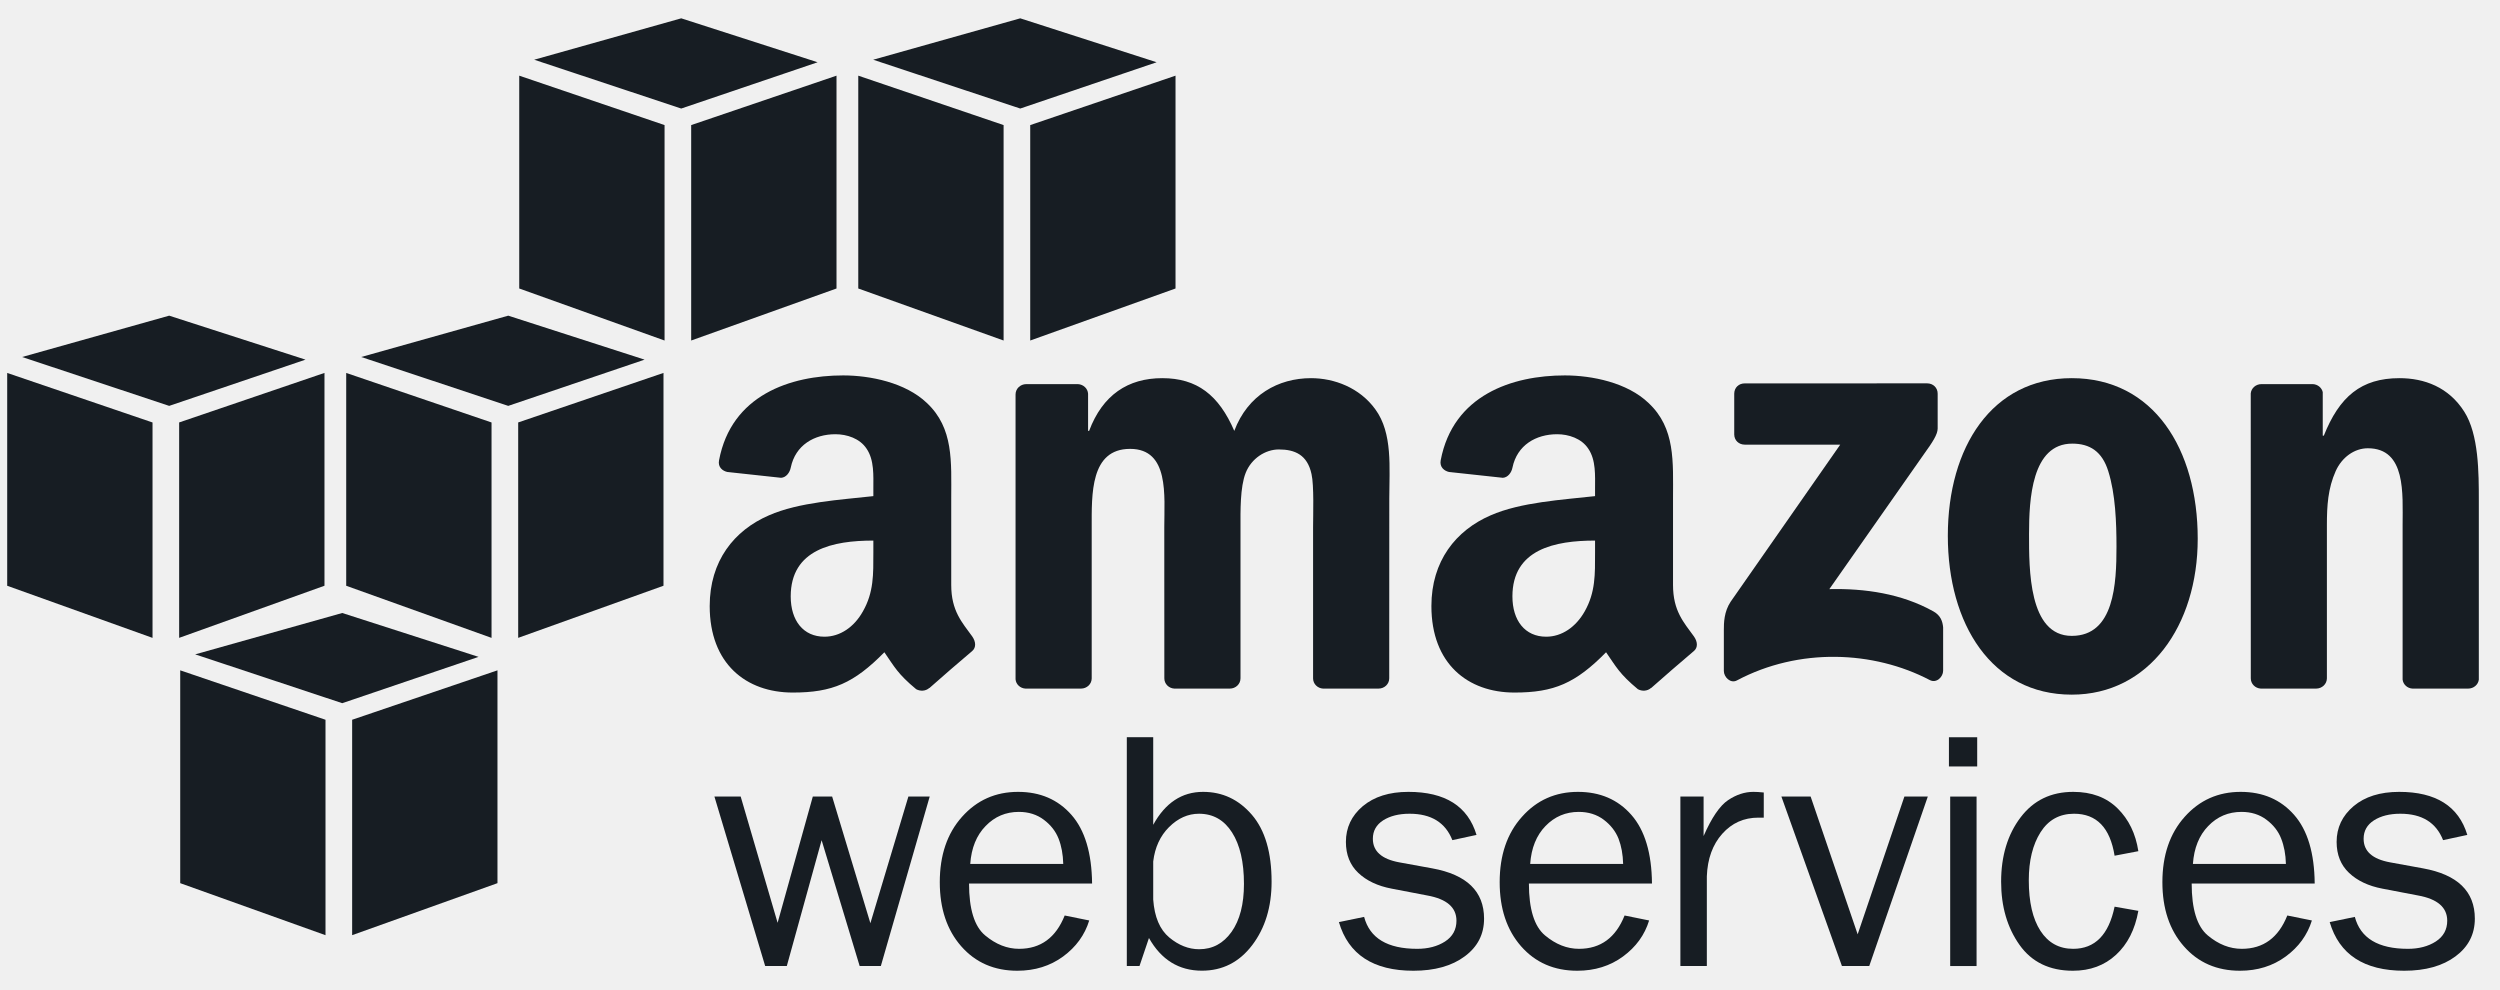
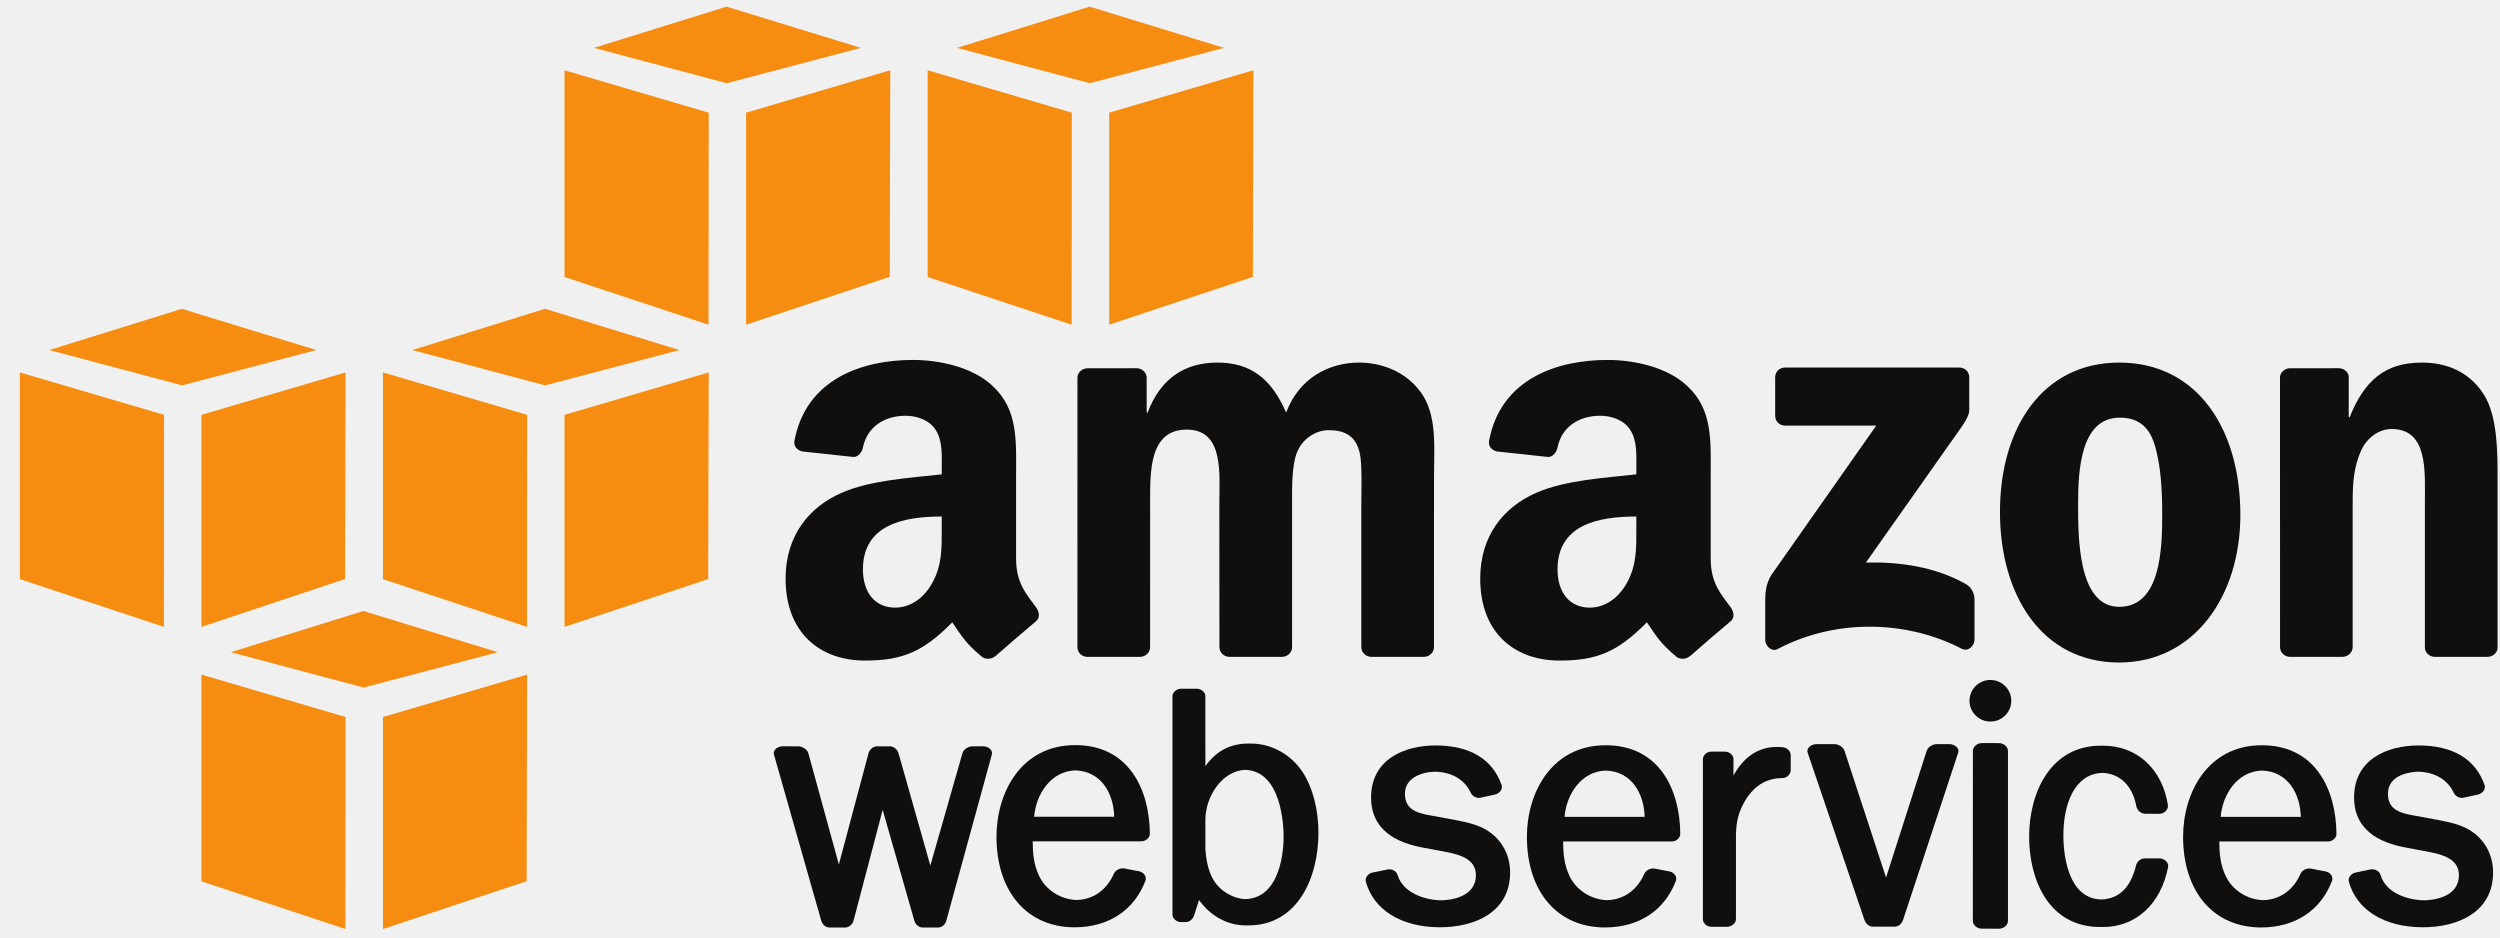
- <svg xmlns="http://www.w3.org/2000/svg" xmlns:xlink="http://www.w3.org/1999/xlink" width="91px" height="36px" viewBox="0 0 91 36" version="1.1">
-   <defs>
-     <path d="M1.018,1.732 C0.477,2.336 0.208,3.13 0.208,4.113 C0.208,5.074 0.469,5.852 0.988,6.444 C1.509,7.038 2.19,7.335 3.031,7.335 C3.67,7.335 4.224,7.162 4.698,6.816 C5.168,6.47 5.486,6.033 5.648,5.505 L4.755,5.324 C4.433,6.132 3.88,6.537 3.096,6.537 C2.661,6.537 2.25,6.375 1.859,6.049 C1.468,5.723 1.273,5.092 1.273,4.16 L5.752,4.16 C5.74,3.051 5.49,2.216 4.999,1.659 C4.509,1.103 3.862,0.824 3.058,0.824 C2.239,0.824 1.56,1.125 1.018,1.732 Z M1.877,2.066 C2.207,1.724 2.61,1.553 3.086,1.553 C3.44,1.553 3.741,1.648 3.994,1.838 C4.246,2.027 4.425,2.255 4.531,2.523 C4.637,2.792 4.694,3.1 4.702,3.446 L1.317,3.446 C1.358,2.868 1.543,2.408 1.877,2.066 Z" id="path-1" />
-     <path d="M0.016,0.835 L0.016,9.162 L0.478,9.162 L0.822,8.143 C1.268,8.936 1.911,9.333 2.75,9.333 C3.501,9.333 4.111,9.022 4.582,8.401 C5.052,7.78 5.286,7.011 5.286,6.093 C5.286,5.03 5.048,4.218 4.571,3.661 C4.091,3.103 3.501,2.824 2.792,2.824 C2.021,2.824 1.417,3.223 0.977,4.023 L0.977,0.835 L0.016,0.835 Z M1.561,8.124 C1.217,7.837 1.022,7.377 0.977,6.744 L0.977,5.358 C1.038,4.847 1.231,4.428 1.553,4.106 C1.879,3.783 2.241,3.62 2.644,3.62 C3.157,3.62 3.558,3.848 3.847,4.302 C4.136,4.756 4.28,5.38 4.28,6.174 C4.28,6.913 4.13,7.493 3.831,7.917 C3.531,8.34 3.138,8.552 2.65,8.552 C2.267,8.552 1.905,8.409 1.561,8.124 Z" id="path-3" />
-     <path d="M1.605,1.345 C1.194,1.693 0.991,2.127 0.991,2.644 C0.991,3.112 1.141,3.488 1.441,3.773 C1.742,4.058 2.147,4.25 2.658,4.347 L3.956,4.596 C4.663,4.724 5.015,5.031 5.015,5.514 C5.015,5.837 4.876,6.092 4.599,6.271 C4.323,6.448 3.985,6.537 3.586,6.537 C2.501,6.537 1.858,6.148 1.654,5.375 L0.736,5.564 C1.082,6.743 1.986,7.335 3.447,7.335 C4.227,7.335 4.85,7.16 5.318,6.81 C5.788,6.462 6.02,6.006 6.02,5.438 C6.02,4.447 5.391,3.836 4.133,3.608 L2.932,3.389 C2.293,3.271 1.972,2.986 1.972,2.532 C1.972,2.243 2.098,2.021 2.348,1.86 C2.599,1.701 2.918,1.62 3.309,1.62 C4.095,1.62 4.614,1.941 4.866,2.581 L5.745,2.391 C5.432,1.347 4.606,0.824 3.266,0.824 C2.57,0.824 2.019,0.999 1.605,1.345 Z" id="path-5" />
-     <path d="M1.4,1.732 C0.857,2.336 0.588,3.13 0.588,4.113 C0.588,5.074 0.848,5.852 1.367,6.444 C1.889,7.038 2.57,7.335 3.413,7.335 C4.05,7.335 4.606,7.162 5.078,6.816 C5.55,6.47 5.866,6.033 6.028,5.505 L5.135,5.324 C4.813,6.132 4.262,6.537 3.476,6.537 C3.041,6.537 2.629,6.375 2.239,6.049 C1.848,5.723 1.652,5.092 1.652,4.16 L6.132,4.16 C6.122,3.051 5.87,2.216 5.379,1.659 C4.891,1.103 4.241,0.824 3.437,0.824 C2.619,0.824 1.939,1.125 1.4,1.732 Z M2.257,2.066 C2.589,1.724 2.992,1.553 3.466,1.553 C3.82,1.553 4.123,1.648 4.376,1.838 C4.626,2.027 4.805,2.255 4.913,2.523 C5.017,2.792 5.074,3.1 5.082,3.446 L1.699,3.446 C1.74,2.868 1.925,2.408 2.257,2.066 Z" id="path-7" />
-     <path d="M1.904,1.124 C1.605,1.323 1.306,1.758 1.011,2.432 L1.011,0.995 L0.166,0.995 L0.166,7.162 L1.129,7.162 L1.129,3.897 C1.153,3.258 1.341,2.741 1.689,2.351 C2.039,1.958 2.478,1.762 3.005,1.762 L3.201,1.762 L3.201,0.847 C3.046,0.83 2.92,0.824 2.822,0.824 C2.509,0.824 2.204,0.924 1.904,1.124 Z" id="path-9" />
-     <path d="M1.547,1.756 C1.077,2.377 0.841,3.157 0.841,4.095 C0.841,4.999 1.065,5.764 1.51,6.393 C1.954,7.02 2.604,7.335 3.454,7.335 C4.081,7.335 4.604,7.142 5.023,6.755 C5.443,6.368 5.714,5.837 5.836,5.155 L4.971,5.003 C4.759,6.026 4.256,6.537 3.464,6.537 C2.952,6.537 2.555,6.319 2.272,5.882 C1.989,5.444 1.848,4.832 1.848,4.042 C1.848,3.326 1.991,2.744 2.276,2.293 C2.559,1.846 2.966,1.62 3.495,1.62 C4.317,1.62 4.808,2.129 4.971,3.148 L5.836,2.983 C5.738,2.347 5.488,1.828 5.081,1.427 C4.675,1.025 4.138,0.824 3.466,0.824 C2.656,0.824 2.017,1.133 1.547,1.756 Z" id="path-11" />
-     <path d="M1.523,1.732 C0.982,2.336 0.711,3.13 0.711,4.113 C0.711,5.074 0.971,5.852 1.492,6.444 C2.011,7.038 2.693,7.335 3.536,7.335 C4.173,7.335 4.729,7.162 5.201,6.816 C5.673,6.47 5.988,6.033 6.153,5.505 L5.258,5.324 C4.936,6.132 4.385,6.537 3.601,6.537 C3.163,6.537 2.752,6.375 2.362,6.049 C1.973,5.723 1.777,5.092 1.777,4.16 L6.255,4.16 C6.245,3.051 5.995,2.216 5.504,1.659 C5.014,1.103 4.366,0.824 3.56,0.824 C2.744,0.824 2.064,1.125 1.523,1.732 Z M2.38,2.066 C2.71,1.724 3.113,1.553 3.591,1.553 C3.945,1.553 4.246,1.648 4.499,1.838 C4.751,2.027 4.93,2.255 5.034,2.523 C5.14,2.792 5.199,3.1 5.207,3.446 L1.822,3.446 C1.863,2.868 2.048,2.408 2.38,2.066 Z" id="path-13" />
-     <path d="M1.67,1.345 C1.259,1.693 1.053,2.127 1.053,2.644 C1.053,3.112 1.204,3.488 1.505,3.773 C1.806,4.058 2.211,4.25 2.72,4.347 L4.021,4.596 C4.725,4.724 5.079,5.031 5.079,5.514 C5.079,5.837 4.94,6.092 4.662,6.271 C4.387,6.448 4.047,6.537 3.648,6.537 C2.565,6.537 1.92,6.148 1.716,5.375 L0.801,5.564 C1.147,6.743 2.05,7.335 3.512,7.335 C4.289,7.335 4.914,7.16 5.382,6.81 C5.85,6.462 6.084,6.006 6.084,5.438 C6.084,4.447 5.455,3.836 4.198,3.608 L2.997,3.389 C2.356,3.271 2.036,2.986 2.036,2.532 C2.036,2.243 2.162,2.021 2.413,1.86 C2.663,1.701 2.982,1.62 3.373,1.62 C4.159,1.62 4.676,1.941 4.928,2.581 L5.81,2.391 C5.496,1.347 4.668,0.824 3.331,0.824 C2.634,0.824 2.081,0.999 1.67,1.345 Z" id="path-15" />
-     <path d="M1.503,0.956 C1.297,0.956 1.128,1.104 1.126,1.331 L1.126,2.812 C1.128,3.034 1.297,3.185 1.511,3.185 L4.983,3.187 L0.996,8.902 C0.752,9.268 0.748,9.682 0.748,9.922 L0.748,11.424 C0.748,11.644 0.99,11.892 1.222,11.768 C3.483,10.567 6.196,10.683 8.242,11.753 C8.492,11.886 8.73,11.633 8.73,11.416 L8.73,9.834 C8.71,9.621 8.641,9.403 8.378,9.256 C7.216,8.605 5.867,8.414 4.588,8.444 L8.03,3.533 C8.35,3.091 8.529,2.812 8.531,2.601 L8.531,1.329 C8.531,1.108 8.36,0.954 8.148,0.954 L1.503,0.956 Z" id="path-17" />
-     <path d="M8.928,2.684 C8.362,1.375 7.569,0.765 6.305,0.765 C5.059,0.765 4.135,1.375 3.644,2.684 L3.606,2.684 L3.606,1.331 C3.594,1.141 3.435,0.993 3.237,0.982 L1.357,0.982 C1.141,0.982 0.966,1.149 0.966,1.357 L0.966,11.725 C0.98,11.91 1.135,12.053 1.326,12.065 L3.347,12.065 C3.563,12.065 3.738,11.9 3.738,11.692 L3.738,6.197 C3.738,4.998 3.681,3.339 5.136,3.339 C6.569,3.339 6.38,5.041 6.38,6.197 L6.382,11.694 C6.382,11.892 6.543,12.053 6.744,12.065 L8.765,12.065 C8.979,12.065 9.154,11.9 9.154,11.692 L9.154,6.197 C9.154,5.609 9.136,4.735 9.343,4.212 C9.551,3.687 10.06,3.36 10.55,3.36 C11.137,3.36 11.588,3.557 11.739,4.255 C11.835,4.67 11.796,5.761 11.796,6.197 L11.796,11.694 C11.796,11.892 11.957,12.053 12.158,12.065 L14.179,12.065 C14.393,12.065 14.568,11.9 14.568,11.692 L14.57,5.149 C14.57,4.038 14.702,2.771 14.061,1.898 C13.493,1.113 12.569,0.765 11.721,0.765 C10.532,0.765 9.419,1.375 8.928,2.684 Z" id="path-19" />
-     <path d="M0.901,6.502 C0.901,9.71 2.491,12.285 5.412,12.285 C8.22,12.285 9.997,9.775 9.997,6.612 C9.997,3.339 8.387,0.765 5.412,0.765 C2.509,0.765 0.901,3.272 0.901,6.502 Z M3.857,6.441 C3.857,5.177 3.952,3.148 5.43,3.148 C6.067,3.148 6.517,3.431 6.741,4.151 C7.003,4.98 7.04,6.028 7.04,6.901 C7.04,8.232 6.967,10.146 5.412,10.146 C3.838,10.146 3.857,7.707 3.857,6.441 Z" id="path-21" />
-     <path d="M3.587,2.859 L3.548,2.859 L3.548,1.273 C3.512,1.113 3.365,0.991 3.19,0.982 L1.315,0.982 C1.11,0.982 0.943,1.133 0.927,1.322 L0.929,11.694 C0.929,11.892 1.089,12.053 1.293,12.065 L3.306,12.065 C3.522,12.065 3.697,11.9 3.699,11.692 L3.699,6.109 C3.699,5.411 3.737,4.778 4.02,4.146 C4.246,3.645 4.7,3.317 5.189,3.317 C6.587,3.317 6.455,4.976 6.455,6.109 L6.455,11.739 C6.477,11.917 6.628,12.055 6.815,12.065 L8.84,12.065 C9.042,12.065 9.206,11.922 9.229,11.739 L9.229,5.216 C9.229,4.212 9.229,2.816 8.7,1.986 C8.134,1.092 7.246,0.765 6.341,0.765 C4.944,0.765 4.153,1.44 3.587,2.859 Z" id="path-23" />
-     <path d="M0.441,3.756 C0.394,4.009 0.579,4.143 0.744,4.18 L2.704,4.392 C2.887,4.381 3.019,4.202 3.054,4.019 C3.223,3.203 3.907,2.806 4.68,2.806 C5.095,2.806 5.568,2.958 5.814,3.333 C6.097,3.747 6.06,4.316 6.06,4.797 L6.06,5.059 C4.886,5.191 3.355,5.277 2.258,5.759 C0.992,6.307 0.103,7.42 0.103,9.061 C0.103,11.159 1.426,12.209 3.127,12.209 C4.566,12.209 5.352,11.87 6.461,10.742 C6.828,11.271 6.948,11.53 7.619,12.087 C7.77,12.168 7.963,12.161 8.098,12.041 L8.102,12.044 C8.507,11.687 9.237,11.049 9.651,10.703 C9.818,10.569 9.789,10.349 9.659,10.166 C9.29,9.655 8.898,9.24 8.898,8.293 L8.898,5.146 C8.898,3.813 8.991,2.588 8.006,1.668 C7.233,0.925 5.946,0.665 4.961,0.665 C3.04,0.665 0.893,1.381 0.441,3.756 Z M3.052,8.71 C3.052,6.991 4.597,6.677 6.06,6.677 L6.06,7.115 C6.06,7.902 6.079,8.556 5.682,9.256 C5.36,9.826 4.849,10.176 4.281,10.176 C3.508,10.176 3.052,9.586 3.052,8.71 Z" id="path-25" />
-     <path d="M1.173,3.756 C1.124,4.009 1.307,4.143 1.474,4.18 L3.432,4.392 C3.617,4.381 3.747,4.202 3.784,4.019 C3.953,3.203 4.637,2.806 5.41,2.806 C5.825,2.806 6.298,2.958 6.544,3.333 C6.827,3.747 6.79,4.316 6.79,4.797 L6.79,5.059 C5.616,5.191 4.083,5.277 2.988,5.759 C1.72,6.307 0.833,7.42 0.833,9.061 C0.833,11.159 2.156,12.209 3.857,12.209 C5.294,12.209 6.082,11.87 7.191,10.742 C7.557,11.271 7.677,11.53 8.349,12.087 C8.5,12.168 8.693,12.161 8.827,12.041 L8.832,12.044 C9.234,11.687 9.969,11.049 10.382,10.703 C10.545,10.569 10.517,10.349 10.389,10.166 C10.02,9.655 9.625,9.24 9.625,8.293 L9.625,5.146 C9.625,3.813 9.719,2.588 8.738,1.668 C7.96,0.925 6.674,0.665 5.693,0.665 C3.768,0.665 1.62,1.381 1.173,3.756 Z M3.782,8.71 C3.782,6.991 5.327,6.677 6.79,6.677 L6.79,7.115 C6.79,7.902 6.808,8.556 6.409,9.256 C6.09,9.826 5.579,10.176 5.011,10.176 C4.236,10.176 3.782,9.586 3.782,8.71 Z" id="path-27" />
-   </defs>
+ <svg xmlns="http://www.w3.org/2000/svg" width="120px" height="45px" viewBox="0 0 120 45" version="1.1">
+   <defs />
  <g id="Page-1" stroke="none" stroke-width="1" fill="none" fill-rule="evenodd">
-     <g>
-       <polygon id="Fill-1" fill="#171D23" points="6.56 32.147 11.848 34.041 11.848 26.199 6.56 24.4" />
-       <polygon id="Fill-2" fill="#171D23" points="12.818 26.199 12.818 34.04 18.108 32.147 18.108 24.4" />
-       <polygon id="Fill-3" fill="#171D23" points="7.104 23.819 12.457 25.596 17.419 23.91 12.457 22.313" />
-       <polygon id="Fill-4" fill="#171D23" points="0.262 21.322 5.552 23.219 5.552 15.378 0.262 13.575" />
-       <polygon id="Fill-5" fill="#171D23" points="6.521 15.377 6.521 23.218 11.811 21.321 11.811 13.574" />
-       <polygon id="Fill-6" fill="#171D23" points="0.805 12.995 6.158 14.774 11.12 13.091 6.158 11.49" />
-       <polygon id="Fill-7" fill="#171D23" points="12.602 21.322 17.892 23.219 17.892 15.378 12.602 13.575" />
-       <polygon id="Fill-8" fill="#171D23" points="18.862 15.377 18.862 23.218 24.151 21.321 24.151 13.574" />
-       <polygon id="Fill-9" fill="#171D23" points="13.148 12.995 18.5 14.774 23.463 13.091 18.5 11.49" />
-       <polygon id="Fill-10" fill="#171D23" points="18.9 10.501 24.19 12.395 24.19 4.553 18.9 2.754" />
-       <polygon id="Fill-11" fill="#171D23" points="25.159 4.553 25.159 12.395 30.449 10.501 30.449 2.754" />
-       <polygon id="Fill-12" fill="#171D23" points="19.444 2.174 24.797 3.951 29.761 2.266 24.797 0.667" />
-       <polygon id="Fill-13" fill="#171D23" points="31.241 10.501 36.531 12.395 36.531 4.553 31.241 2.754" />
-       <polygon id="Fill-14" fill="#171D23" points="37.5 4.553 37.5 12.395 42.789 10.501 42.789 2.754" />
-       <polygon id="Fill-15" fill="#171D23" points="31.784 2.174 37.137 3.951 42.101 2.266 37.137 0.667" />
-       <polygon id="Fill-16" fill="#171D23" points="33.065 28.995 31.682 33.605 30.29 28.995 29.586 28.995 28.305 33.59 26.961 28.995 26.005 28.995 27.852 35.162 28.64 35.162 29.907 30.583 31.291 35.162 32.063 35.162 33.841 28.995" />
-       <g id="Group-19" transform="translate(34, 28)">
-         <mask id="mask-2" fill="white">
-           <use xlink:href="#path-1" />
-         </mask>
-         <g id="Clip-18" />
-         <polygon id="Fill-17" fill="#171D23" mask="url(#mask-2)" points="-4.793 12.334 10.753 12.334 10.753 -4.176 -4.793 -4.176" />
-       </g>
-       <g id="Group-22" transform="translate(41, 26)">
-         <mask id="mask-4" fill="white">
-           <use xlink:href="#path-3" />
-         </mask>
-         <g id="Clip-21" />
-         <polygon id="Fill-20" fill="#171D23" mask="url(#mask-4)" points="-4.984 14.333 10.286 14.333 10.286 -4.165 -4.984 -4.165" />
-       </g>
-       <g id="Group-25" transform="translate(48, 28)">
-         <mask id="mask-6" fill="white">
-           <use xlink:href="#path-5" />
-         </mask>
-         <g id="Clip-24" />
-         <polygon id="Fill-23" fill="#171D23" mask="url(#mask-6)" points="-4.264 12.334 11.02 12.334 11.02 -4.177 -4.264 -4.177" />
-       </g>
-       <g id="Group-28" transform="translate(54, 28)">
-         <mask id="mask-8" fill="white">
-           <use xlink:href="#path-7" />
-         </mask>
-         <g id="Clip-27" />
-         <polygon id="Fill-26" fill="#171D23" mask="url(#mask-8)" points="-4.412 12.334 11.133 12.334 11.133 -4.176 -4.412 -4.176" />
-       </g>
-       <g id="Group-31" transform="translate(61, 28)">
-         <mask id="mask-10" fill="white">
-           <use xlink:href="#path-9" />
-         </mask>
-         <g id="Clip-30" />
-         <polygon id="Fill-29" fill="#171D23" mask="url(#mask-10)" points="-4.833 12.162 8.201 12.162 8.201 -4.176 -4.833 -4.176" />
-       </g>
-       <polygon id="Fill-32" fill="#171D23" points="69.32 28.995 67.619 34.009 65.907 28.995 64.843 28.995 67.046 35.162 68.041 35.162 70.172 28.995" />
-       <path d="M70.941,27.899 L71.97,27.899 L71.97,26.836 L70.941,26.836 L70.941,27.899 Z M70.987,35.164 L71.947,35.164 L71.947,28.995 L70.987,28.995 L70.987,35.164 Z" id="Fill-33" fill="#171D23" />
-       <g id="Group-36" transform="translate(72, 28)">
-         <mask id="mask-12" fill="white">
-           <use xlink:href="#path-11" />
-         </mask>
-         <g id="Clip-35" />
-         <polygon id="Fill-34" fill="#171D23" mask="url(#mask-12)" points="-4.158 12.334 10.836 12.334 10.836 -4.176 -4.158 -4.176" />
-       </g>
-       <g id="Group-39" transform="translate(78, 28)">
-         <mask id="mask-14" fill="white">
-           <use xlink:href="#path-13" />
-         </mask>
-         <g id="Clip-38" />
-         <polygon id="Fill-37" fill="#171D23" mask="url(#mask-14)" points="-4.289 12.334 11.256 12.334 11.256 -4.176 -4.289 -4.176" />
-       </g>
-       <g id="Group-42" transform="translate(84, 28)">
-         <mask id="mask-16" fill="white">
-           <use xlink:href="#path-15" />
-         </mask>
-         <g id="Clip-41" />
-         <polygon id="Fill-40" fill="#171D23" mask="url(#mask-16)" points="-4.2 12.334 11.084 12.334 11.084 -4.177 -4.2 -4.177" />
-       </g>
-       <g id="Group-45" transform="translate(62, 13)">
-         <mask id="mask-18" fill="white">
-           <use xlink:href="#path-17" />
-         </mask>
-         <g id="Clip-44" />
-         <polygon id="Fill-43" fill="#171D23" mask="url(#mask-18)" points="-4.252 16.8 13.73 16.8 13.73 -4.046 -4.252 -4.046" />
-       </g>
-       <g id="Group-48" transform="translate(36, 13)">
-         <mask id="mask-20" fill="white">
-           <use xlink:href="#path-19" />
-         </mask>
-         <g id="Clip-47" />
-         <polygon id="Fill-46" fill="#171D23" mask="url(#mask-20)" points="-4.035 17.065 19.581 17.065 19.581 -4.236 -4.035 -4.236" />
-       </g>
-       <g id="Group-51" transform="translate(70, 13)">
-         <mask id="mask-22" fill="white">
-           <use xlink:href="#path-21" />
-         </mask>
-         <g id="Clip-50" />
-         <polygon id="Fill-49" fill="#171D23" mask="url(#mask-22)" points="-4.099 17.284 14.998 17.284 14.998 -4.237 -4.099 -4.237" />
-       </g>
-       <g id="Group-54" transform="translate(81, 13)">
-         <mask id="mask-24" fill="white">
-           <use xlink:href="#path-23" />
-         </mask>
-         <g id="Clip-53" />
-         <polygon id="Fill-52" fill="#171D23" mask="url(#mask-24)" points="-4.073 17.065 14.229 17.065 14.229 -4.236 -4.073 -4.236" />
-       </g>
-       <g id="Group-57" transform="translate(52, 13)">
-         <mask id="mask-26" fill="white">
-           <use xlink:href="#path-25" />
-         </mask>
-         <g id="Clip-56" />
-         <polygon id="Fill-55" fill="#171D23" mask="url(#mask-26)" points="-4.897 17.209 14.766 17.209 14.766 -4.336 -4.897 -4.336" />
-       </g>
-       <g id="Group-60" transform="translate(25, 13)">
-         <mask id="mask-28" fill="white">
-           <use xlink:href="#path-27" />
-         </mask>
-         <g id="Clip-59" />
-         <polygon id="Fill-58" fill="#171D23" mask="url(#mask-28)" points="-4.168 17.209 15.495 17.209 15.495 -4.336 -4.168 -4.336" />
+     <g id="aws" transform="translate(0.953399, -1.456343)">
+       <g id="g10" transform="translate(59.995, 23.55222) scale(-1, 1) rotate(-180) translate(-59.995, -23.55222) translate(0, 1.05409)">
+         <g id="g12" transform="translate(0, 0)">
+           <polyline id="path14" fill="#F68D11" fill-rule="nonzero" points="33.056 29.008 26.144 31.298 26.144 41.222 33.065 39.186 33.056 29.008" />
+           <polyline id="path16" fill="#F68D11" fill-rule="nonzero" points="34.859 39.186 41.779 41.222 41.755 31.305 34.859 29.008 34.859 39.186" />
+           <polyline id="path18" fill="#F68D11" fill-rule="nonzero" points="40.37 42.296 33.92 44.275 27.554 42.296 33.929 40.6 40.37 42.296" />
+           <polyline id="path20" fill="#F68D11" fill-rule="nonzero" points="50.486 29.008 43.574 31.298 43.574 41.222 50.494 39.186 50.486 29.008" />
+           <polyline id="path22" fill="#F68D11" fill-rule="nonzero" points="52.288 39.186 59.209 41.222 59.185 31.305 52.288 29.008 52.288 39.186" />
+           <polyline id="path24" fill="#F68D11" fill-rule="nonzero" points="57.799 42.296 51.349 44.275 44.983 42.296 51.358 40.6 57.799 42.296" />
+           <polyline id="path26" fill="#F68D11" fill-rule="nonzero" points="6.921 24.682 -4.32209297e-16 26.718 -4.32209297e-16 16.794 6.912 14.504 6.921 24.682" />
+           <polyline id="path28" fill="#F68D11" fill-rule="nonzero" points="8.715 24.682 15.635 26.718 15.611 16.801 8.715 14.504 8.715 24.682" />
+           <polyline id="path30" fill="#F68D11" fill-rule="nonzero" points="14.226 27.792 7.776 29.771 1.41 27.792 7.785 26.096 14.226 27.792" />
+           <polyline id="path32" fill="#F68D11" fill-rule="nonzero" points="24.342 14.504 17.429 16.794 17.429 26.718 24.35 24.682 24.342 14.504" />
+           <polyline id="path34" fill="#F68D11" fill-rule="nonzero" points="26.144 24.682 33.065 26.718 33.041 16.801 26.144 14.504 26.144 24.682" />
+           <polyline id="path36" fill="#F68D11" fill-rule="nonzero" points="31.655 27.792 25.205 29.771 18.839 27.792 25.214 26.096 31.655 27.792" />
+           <polyline id="path38" fill="#F68D11" fill-rule="nonzero" points="15.627 -1.33226763e-14 8.715 2.29 8.715 12.214 15.635 10.178 15.627 -1.33226763e-14" />
+           <polyline id="path40" fill="#F68D11" fill-rule="nonzero" points="17.429 10.178 24.35 12.214 24.326 2.297 17.429 -1.33226763e-14 17.429 10.178" />
+           <polyline id="path42" fill="#F68D11" fill-rule="nonzero" points="22.94 13.288 16.49 15.267 10.124 13.288 16.5 11.592 22.94 13.288" />
+           <path d="M46.237,8.772 L45.728,8.771 C45.542,8.771 45.304,8.645 45.245,8.443 L43.703,3.047 L42.177,8.431 C42.131,8.6 41.971,8.771 41.753,8.771 L41.151,8.771 C40.934,8.771 40.776,8.597 40.732,8.427 L39.312,3.099 L37.846,8.444 C37.788,8.639 37.544,8.771 37.353,8.771 L36.621,8.772 C36.465,8.772 36.319,8.705 36.241,8.598 C36.189,8.525 36.174,8.443 36.198,8.371 L38.464,0.407 C38.514,0.24 38.66,0.071 38.874,0.071 L39.602,0.071 C39.798,0.071 39.971,0.214 40.02,0.415 L41.415,5.72 L42.933,0.409 C42.978,0.247 43.125,0.071 43.34,0.071 L44.056,0.071 C44.255,0.071 44.423,0.209 44.472,0.41 L46.653,8.368 C46.678,8.444 46.664,8.529 46.612,8.601 C46.535,8.707 46.391,8.772 46.237,8.772" id="path44" fill="#100F0D" fill-rule="nonzero" />
+           <path d="M52.529,5.391 L48.685,5.391 C48.773,6.462 49.474,7.573 50.66,7.616 C51.923,7.575 52.501,6.49 52.529,5.391 Z M50.657,8.829 C48.061,8.829 46.878,6.55 46.878,4.433 C46.878,1.79 48.348,0.083 50.624,0.083 C52.252,0.083 53.493,0.9 54.03,2.327 C54.058,2.408 54.049,2.497 54.004,2.576 C53.95,2.673 53.846,2.746 53.724,2.772 L53.003,2.909 C52.809,2.939 52.588,2.825 52.514,2.66 C52.164,1.867 51.526,1.418 50.725,1.394 C49.954,1.418 49.247,1.872 48.922,2.551 C48.659,3.106 48.62,3.653 48.616,4.209 L53.834,4.211 C53.944,4.211 54.057,4.259 54.137,4.339 C54.204,4.406 54.24,4.489 54.24,4.572 C54.227,6.63 53.279,8.829 50.657,8.829 L50.657,8.829 Z" id="path46" fill="#100F0D" fill-rule="nonzero" />
+           <path d="M60.66,4.42 C60.66,3.933 60.571,1.498 58.829,1.436 C58.245,1.458 57.655,1.799 57.326,2.303 C57.083,2.684 56.941,3.21 56.905,3.862 L56.905,5.294 C56.933,6.391 57.711,7.595 58.823,7.642 C60.571,7.574 60.66,4.946 60.66,4.42 Z M59.102,8.903 L58.964,8.903 C58.102,8.903 57.425,8.548 56.905,7.819 L56.904,11.176 C56.904,11.365 56.708,11.536 56.491,11.536 L55.741,11.536 C55.545,11.536 55.325,11.382 55.325,11.176 L55.325,0.697 C55.325,0.506 55.522,0.333 55.738,0.333 L55.958,0.335 C56.166,0.335 56.315,0.501 56.365,0.656 L56.599,1.395 C57.145,0.626 57.966,0.175 58.845,0.175 L58.98,0.175 C61.296,0.175 62.332,2.411 62.332,4.627 C62.332,5.73 62.058,6.785 61.581,7.521 C61.029,8.373 60.079,8.903 59.102,8.903 L59.102,8.903 Z" id="path48" fill="#100F0D" fill-rule="nonzero" />
+           <path d="M70.55,4.656 C70.062,5.004 69.475,5.12 68.888,5.237 L67.761,5.444 C66.952,5.576 66.484,5.792 66.484,6.5 C66.484,7.249 67.266,7.535 67.929,7.553 C68.738,7.533 69.347,7.174 69.642,6.544 C69.712,6.395 69.868,6.295 70.03,6.295 C70.057,6.295 70.086,6.298 70.112,6.304 L70.816,6.458 C70.93,6.483 71.038,6.561 71.095,6.663 C71.141,6.744 71.151,6.832 71.123,6.91 C70.693,8.155 69.6,8.813 67.947,8.813 C66.454,8.809 64.858,8.15 64.858,6.309 C64.858,5.05 65.654,4.251 67.227,3.933 L68.489,3.694 C69.181,3.562 69.89,3.328 69.89,2.59 C69.89,1.497 68.609,1.386 68.221,1.378 C67.352,1.396 66.369,1.781 66.13,2.596 C66.082,2.775 65.855,2.902 65.656,2.861 L64.92,2.71 C64.809,2.687 64.708,2.615 64.649,2.519 C64.599,2.438 64.585,2.348 64.608,2.266 C64.988,0.914 66.302,0.099 68.125,0.085 L68.165,0.085 C69.793,0.085 71.532,0.777 71.532,2.718 C71.532,3.508 71.174,4.214 70.55,4.656" id="path50" fill="#100F0D" fill-rule="nonzero" />
+           <path d="M77.99,5.384 L74.145,5.384 C74.233,6.456 74.934,7.566 76.12,7.607 C77.383,7.567 77.961,6.483 77.99,5.384 Z M76.118,8.822 C73.521,8.822 72.338,6.543 72.338,4.426 C72.338,1.783 73.809,0.076 76.084,0.076 C77.713,0.076 78.954,0.893 79.491,2.32 C79.519,2.401 79.51,2.49 79.465,2.57 C79.411,2.666 79.307,2.739 79.185,2.765 L78.463,2.902 C78.294,2.929 78.058,2.843 77.975,2.653 C77.625,1.861 76.986,1.411 76.186,1.386 C75.415,1.411 74.707,1.865 74.384,2.544 C74.12,3.097 74.081,3.645 74.077,4.202 L79.296,4.203 C79.404,4.203 79.517,4.251 79.597,4.331 C79.664,4.398 79.7,4.481 79.7,4.564 C79.688,6.623 78.741,8.822 76.118,8.822 L76.118,8.822 Z" id="path52" fill="#100F0D" fill-rule="nonzero" />
+           <path d="M84.627,8.725 C84.526,8.736 84.428,8.742 84.333,8.742 C83.457,8.742 82.746,8.269 82.252,7.366 L82.254,8.157 C82.253,8.348 82.06,8.516 81.842,8.516 L81.19,8.516 C80.976,8.516 80.788,8.347 80.786,8.154 L80.785,0.471 C80.785,0.278 80.974,0.109 81.189,0.109 L81.95,0.109 C82.147,0.109 82.37,0.263 82.372,0.471 L82.372,4.344 C82.372,4.983 82.432,5.464 82.74,6.033 C83.179,6.844 83.792,7.242 84.614,7.248 C84.82,7.25 85.001,7.428 85.001,7.631 L85.001,8.349 C85.001,8.537 84.837,8.702 84.627,8.725" id="path54" fill="#100F0D" fill-rule="nonzero" />
+           <path d="M92.612,8.876 L92.011,8.876 C91.823,8.876 91.582,8.742 91.524,8.545 L89.577,2.471 L87.589,8.539 C87.53,8.74 87.289,8.876 87.099,8.876 L86.242,8.876 C86.084,8.876 85.932,8.807 85.854,8.699 C85.802,8.627 85.788,8.545 85.813,8.469 L88.534,0.457 C88.587,0.298 88.725,0.113 88.945,0.113 L89.982,0.113 C90.173,0.113 90.329,0.241 90.4,0.457 L93.04,8.466 C93.066,8.543 93.052,8.625 93,8.697 C92.921,8.805 92.769,8.876 92.612,8.876" id="path56" fill="#100F0D" fill-rule="nonzero" />
+           <path d="M94.585,11.956 C94.032,11.956 93.582,11.508 93.582,10.957 C93.582,10.406 94.032,9.959 94.585,9.959 C95.138,9.959 95.589,10.406 95.589,10.957 C95.589,11.508 95.138,11.956 94.585,11.956" id="path58" fill="#100F0D" fill-rule="nonzero" />
+           <path d="M94.998,8.925 L94.174,8.926 C93.95,8.926 93.746,8.746 93.746,8.548 L93.742,0.391 C93.742,0.292 93.794,0.194 93.882,0.121 C93.964,0.055 94.067,0.017 94.172,0.017 L95.001,0.016 L95.002,0.016 C95.229,0.018 95.429,0.193 95.429,0.39 L95.429,8.548 C95.429,8.749 95.227,8.925 94.998,8.925" id="path60" fill="#100F0D" fill-rule="nonzero" />
+           <path d="M102.694,3.393 L102.007,3.39 C101.815,3.39 101.654,3.276 101.582,3.077 C101.331,2.001 100.762,1.444 99.899,1.419 C98.219,1.468 98.088,3.794 98.088,4.505 C98.088,5.924 98.583,7.455 99.965,7.495 C100.799,7.47 101.406,6.876 101.588,5.909 C101.622,5.712 101.775,5.562 101.984,5.536 L102.72,5.529 C102.939,5.553 103.112,5.718 103.11,5.923 C102.85,7.671 101.63,8.801 99.999,8.801 L99.942,8.8 L99.879,8.801 C97.507,8.801 96.445,6.603 96.445,4.426 C96.445,2.429 97.34,0.097 99.865,0.097 L99.986,0.097 C101.576,0.097 102.777,1.204 103.12,2.998 C103.128,3.083 103.098,3.169 103.037,3.238 C102.958,3.329 102.833,3.386 102.694,3.393" id="path62" fill="#100F0D" fill-rule="nonzero" />
+           <path d="M109.486,5.384 L105.641,5.384 C105.728,6.456 106.429,7.566 107.617,7.607 C108.879,7.567 109.458,6.483 109.486,5.384 Z M107.614,8.822 C105.017,8.822 103.835,6.543 103.835,4.426 C103.835,1.783 105.305,0.076 107.581,0.076 C109.208,0.076 110.449,0.892 110.986,2.319 C111.014,2.402 111.005,2.491 110.96,2.57 C110.905,2.667 110.804,2.738 110.68,2.765 L109.959,2.902 C109.789,2.929 109.555,2.843 109.472,2.653 C109.12,1.861 108.482,1.411 107.682,1.386 C106.91,1.411 106.203,1.865 105.88,2.544 C105.616,3.098 105.577,3.646 105.573,4.202 L110.791,4.203 C110.901,4.203 111.014,4.251 111.095,4.332 C111.161,4.399 111.197,4.482 111.196,4.564 C111.184,6.623 110.237,8.822 107.614,8.822 L107.614,8.822 Z" id="path64" fill="#100F0D" fill-rule="nonzero" />
+           <path d="M117.734,4.656 C117.245,5.004 116.657,5.121 116.071,5.237 L114.944,5.444 C114.136,5.576 113.668,5.792 113.668,6.5 C113.668,7.466 114.876,7.547 115.111,7.553 C115.921,7.533 116.53,7.174 116.825,6.543 C116.896,6.395 117.052,6.295 117.214,6.295 C117.242,6.295 117.27,6.298 117.297,6.304 L118,6.458 C118.115,6.483 118.222,6.562 118.279,6.663 C118.325,6.744 118.335,6.832 118.307,6.91 C117.877,8.155 116.784,8.813 115.131,8.813 C113.638,8.809 112.042,8.15 112.042,6.309 C112.042,5.05 112.838,4.25 114.411,3.933 L115.673,3.694 C116.366,3.562 117.074,3.328 117.074,2.59 C117.074,1.497 115.793,1.386 115.405,1.378 C114.6,1.395 113.569,1.725 113.314,2.595 C113.267,2.775 113.041,2.902 112.838,2.861 L112.104,2.71 C111.992,2.686 111.891,2.615 111.832,2.518 C111.783,2.437 111.769,2.348 111.792,2.266 C112.17,0.914 113.485,0.099 115.307,0.085 L115.348,0.085 C116.976,0.085 118.715,0.777 118.715,2.718 C118.715,3.508 118.357,4.215 117.734,4.656" id="path66" fill="#100F0D" fill-rule="nonzero" />
+           <path d="M84.255,24.631 L84.255,26.483 C84.256,26.764 84.471,26.953 84.728,26.952 L93.088,26.953 C93.355,26.953 93.57,26.76 93.57,26.485 L93.57,24.897 C93.568,24.631 93.341,24.283 92.941,23.731 L88.611,17.593 C90.217,17.631 91.918,17.392 93.378,16.577 C93.708,16.394 93.796,16.121 93.823,15.855 L93.823,13.879 C93.823,13.606 93.522,13.291 93.207,13.455 C90.634,14.794 87.219,14.94 84.373,13.44 C84.083,13.286 83.778,13.596 83.778,13.868 L83.778,15.747 C83.778,16.046 83.784,16.561 84.089,17.019 L89.106,24.164 L84.738,24.165 C84.471,24.165 84.257,24.354 84.255,24.631" id="path68" fill="#100F0D" />
+           <path d="M53.761,13.065 L51.217,13.065 C50.975,13.081 50.782,13.262 50.763,13.493 L50.764,26.452 C50.764,26.711 50.984,26.918 51.255,26.918 L53.624,26.919 C53.872,26.906 54.07,26.72 54.087,26.484 L54.087,24.791 L54.134,24.791 C54.751,26.428 55.914,27.19 57.481,27.19 C59.071,27.19 60.069,26.428 60.781,24.791 C61.399,26.428 62.799,27.19 64.296,27.19 C65.364,27.19 66.526,26.755 67.238,25.774 C68.045,24.682 67.879,23.102 67.879,21.71 L67.878,13.532 C67.878,13.274 67.658,13.065 67.387,13.065 L64.847,13.065 C64.592,13.081 64.39,13.284 64.39,13.531 L64.39,20.401 C64.39,20.947 64.437,22.311 64.319,22.828 C64.128,23.702 63.558,23.946 62.823,23.946 C62.206,23.946 61.564,23.537 61.303,22.884 C61.042,22.228 61.066,21.137 61.066,20.401 L61.066,13.532 C61.066,13.274 60.847,13.065 60.576,13.065 L58.035,13.065 C57.78,13.081 57.579,13.284 57.579,13.531 L57.575,20.401 C57.575,21.847 57.814,23.973 56.01,23.973 C54.182,23.973 54.253,21.901 54.253,20.401 L54.251,13.532 C54.252,13.274 54.032,13.065 53.761,13.065" id="path70" fill="#100F0D" />
+           <path d="M100.791,24.546 C98.914,24.546 98.796,22.01 98.796,20.428 C98.796,18.847 98.773,15.466 100.768,15.466 C102.738,15.466 102.833,18.193 102.833,19.856 C102.833,20.947 102.786,22.255 102.454,23.291 C102.168,24.192 101.599,24.546 100.791,24.546 L100.791,24.546 Z M100.768,27.19 C104.542,27.19 106.584,23.973 106.584,19.884 C106.584,15.929 104.328,12.793 100.768,12.793 C97.064,12.793 95.045,16.011 95.045,20.02 C95.045,24.055 97.086,27.19 100.768,27.19 L100.768,27.19 Z" id="path72" fill="#100F0D" />
+           <path d="M111.48,13.065 L108.946,13.065 C108.69,13.081 108.489,13.284 108.489,13.531 L108.486,26.496 C108.507,26.732 108.718,26.918 108.973,26.918 L111.333,26.919 C111.556,26.907 111.738,26.757 111.785,26.556 L111.785,24.573 L111.833,24.573 C112.544,26.346 113.542,27.19 115.298,27.19 C116.438,27.19 117.554,26.782 118.266,25.664 C118.93,24.628 118.93,22.884 118.93,21.629 L118.93,13.474 C118.902,13.244 118.696,13.065 118.444,13.065 L115.894,13.065 C115.658,13.081 115.469,13.253 115.441,13.474 L115.441,20.511 C115.441,21.928 115.607,24.001 113.85,24.001 C113.233,24.001 112.664,23.591 112.379,22.965 C112.022,22.174 111.975,21.384 111.975,20.511 L111.975,13.532 C111.97,13.274 111.751,13.065 111.48,13.065" id="path74" fill="#100F0D" />
+           <path d="M80.155,13.098 C79.986,12.949 79.745,12.939 79.554,13.039 C78.71,13.736 78.558,14.059 78.097,14.722 C76.7,13.311 75.712,12.887 73.904,12.887 C71.762,12.887 70.097,14.199 70.097,16.823 C70.097,18.872 71.215,20.265 72.809,20.949 C74.189,21.55 76.116,21.66 77.591,21.825 L77.591,22.152 C77.591,22.753 77.639,23.464 77.281,23.983 C76.973,24.447 76.378,24.638 75.854,24.638 C74.884,24.638 74.022,24.144 73.809,23.122 C73.766,22.895 73.598,22.669 73.368,22.658 L70.903,22.923 C70.695,22.97 70.464,23.135 70.524,23.45 C71.09,26.42 73.791,27.317 76.211,27.317 C77.448,27.317 79.066,26.989 80.042,26.06 C81.279,24.912 81.16,23.382 81.16,21.714 L81.16,17.781 C81.16,16.598 81.655,16.078 82.121,15.441 C82.282,15.211 82.318,14.938 82.111,14.769 C81.592,14.337 80.669,13.542 80.162,13.093 L80.155,13.098 L80.155,13.098 Z M77.591,19.255 C77.591,18.271 77.615,17.45 77.115,16.576 C76.71,15.865 76.068,15.428 75.354,15.428 C74.379,15.428 73.808,16.166 73.808,17.26 C73.808,19.41 75.752,19.801 77.591,19.801 L77.591,19.255 L77.591,19.255 Z" id="path76" fill="#100F0D" />
+           <path d="M46.815,13.098 C46.647,12.949 46.403,12.939 46.213,13.039 C45.369,13.736 45.217,14.059 44.755,14.722 C43.36,13.311 42.371,12.887 40.562,12.887 C38.421,12.887 36.755,14.199 36.755,16.823 C36.755,18.872 37.874,20.265 39.468,20.949 C40.848,21.55 42.775,21.66 44.25,21.825 L44.25,22.152 C44.25,22.753 44.298,23.464 43.941,23.983 C43.632,24.447 43.036,24.638 42.514,24.638 C41.544,24.638 40.681,24.144 40.469,23.122 C40.425,22.895 40.258,22.669 40.028,22.658 L37.562,22.923 C37.354,22.97 37.123,23.135 37.182,23.45 C37.749,26.42 40.45,27.317 42.87,27.317 C44.108,27.317 45.725,26.989 46.701,26.06 C47.938,24.912 47.819,23.382 47.819,21.714 L47.819,17.781 C47.819,16.598 48.314,16.078 48.779,15.441 C48.941,15.211 48.978,14.938 48.771,14.769 C48.251,14.337 47.328,13.542 46.821,13.093 L46.815,13.098 L46.815,13.098 Z M44.25,19.255 C44.25,18.271 44.274,17.45 43.775,16.576 C43.371,15.865 42.727,15.428 42.014,15.428 C41.038,15.428 40.467,16.166 40.467,17.26 C40.467,19.41 42.41,19.801 44.25,19.801 L44.25,19.255 L44.25,19.255 Z" id="path78" fill="#100F0D" />
+         </g>
      </g>
    </g>
  </g>
</svg>
